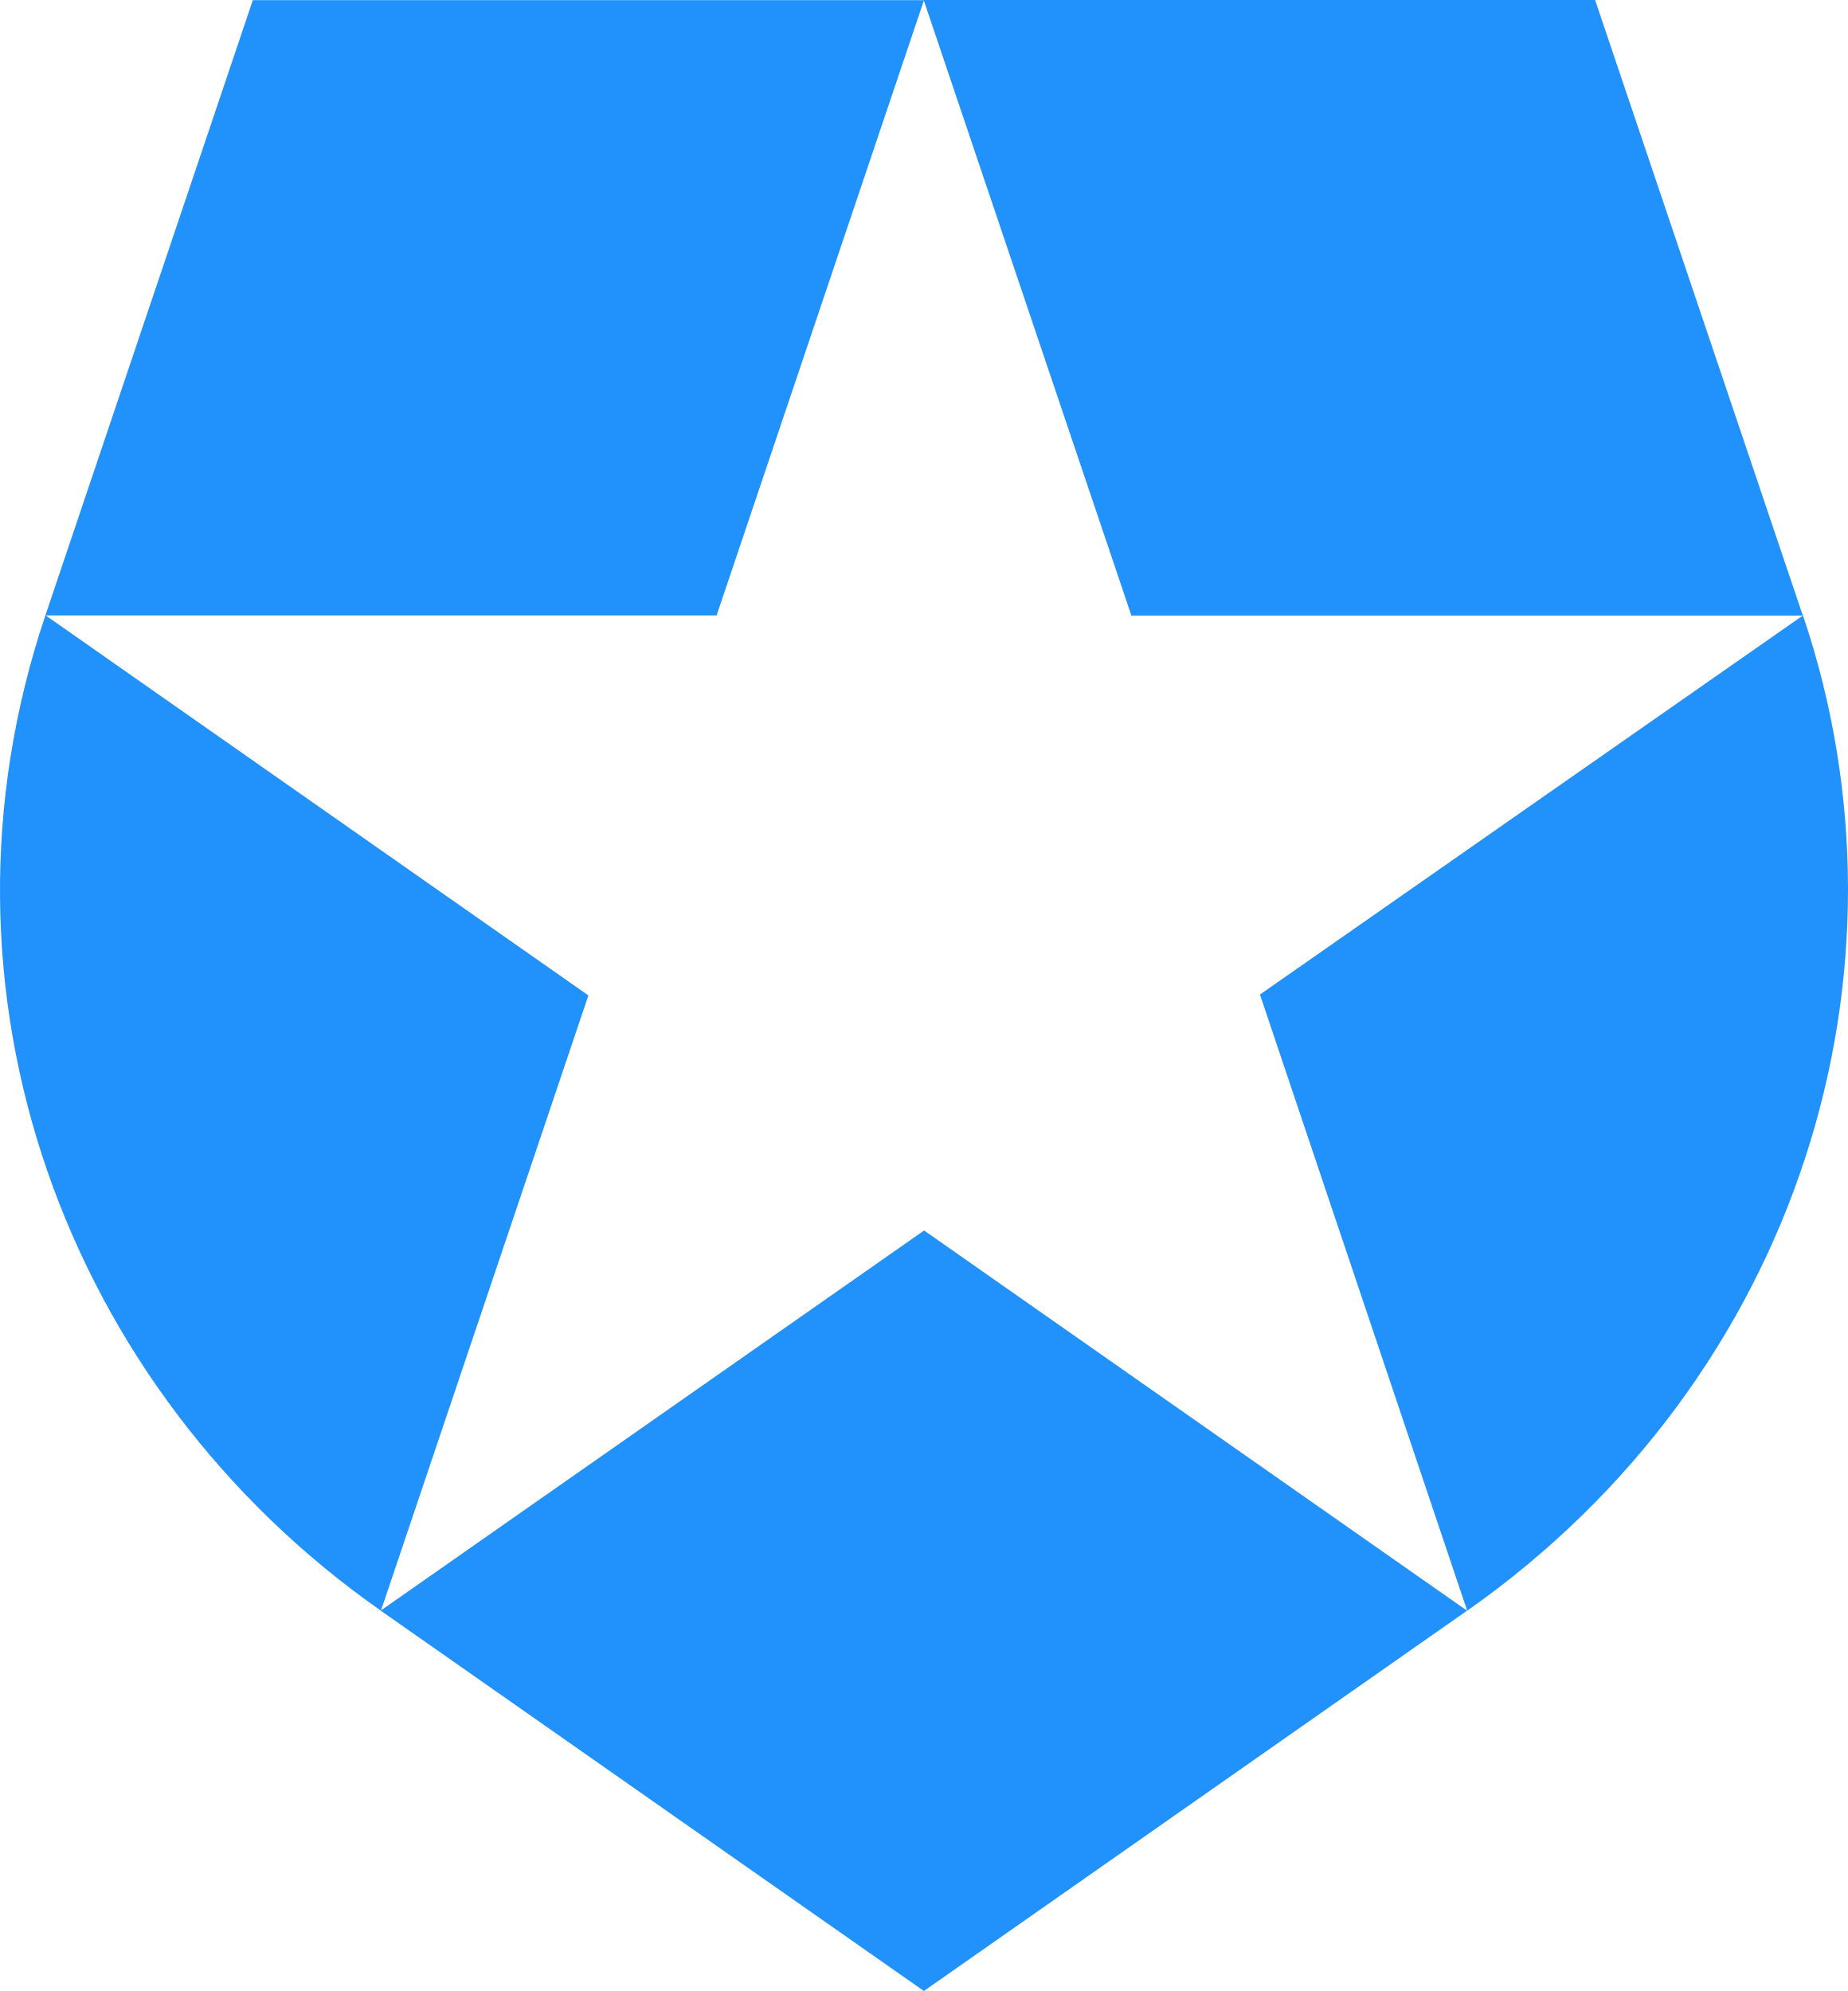
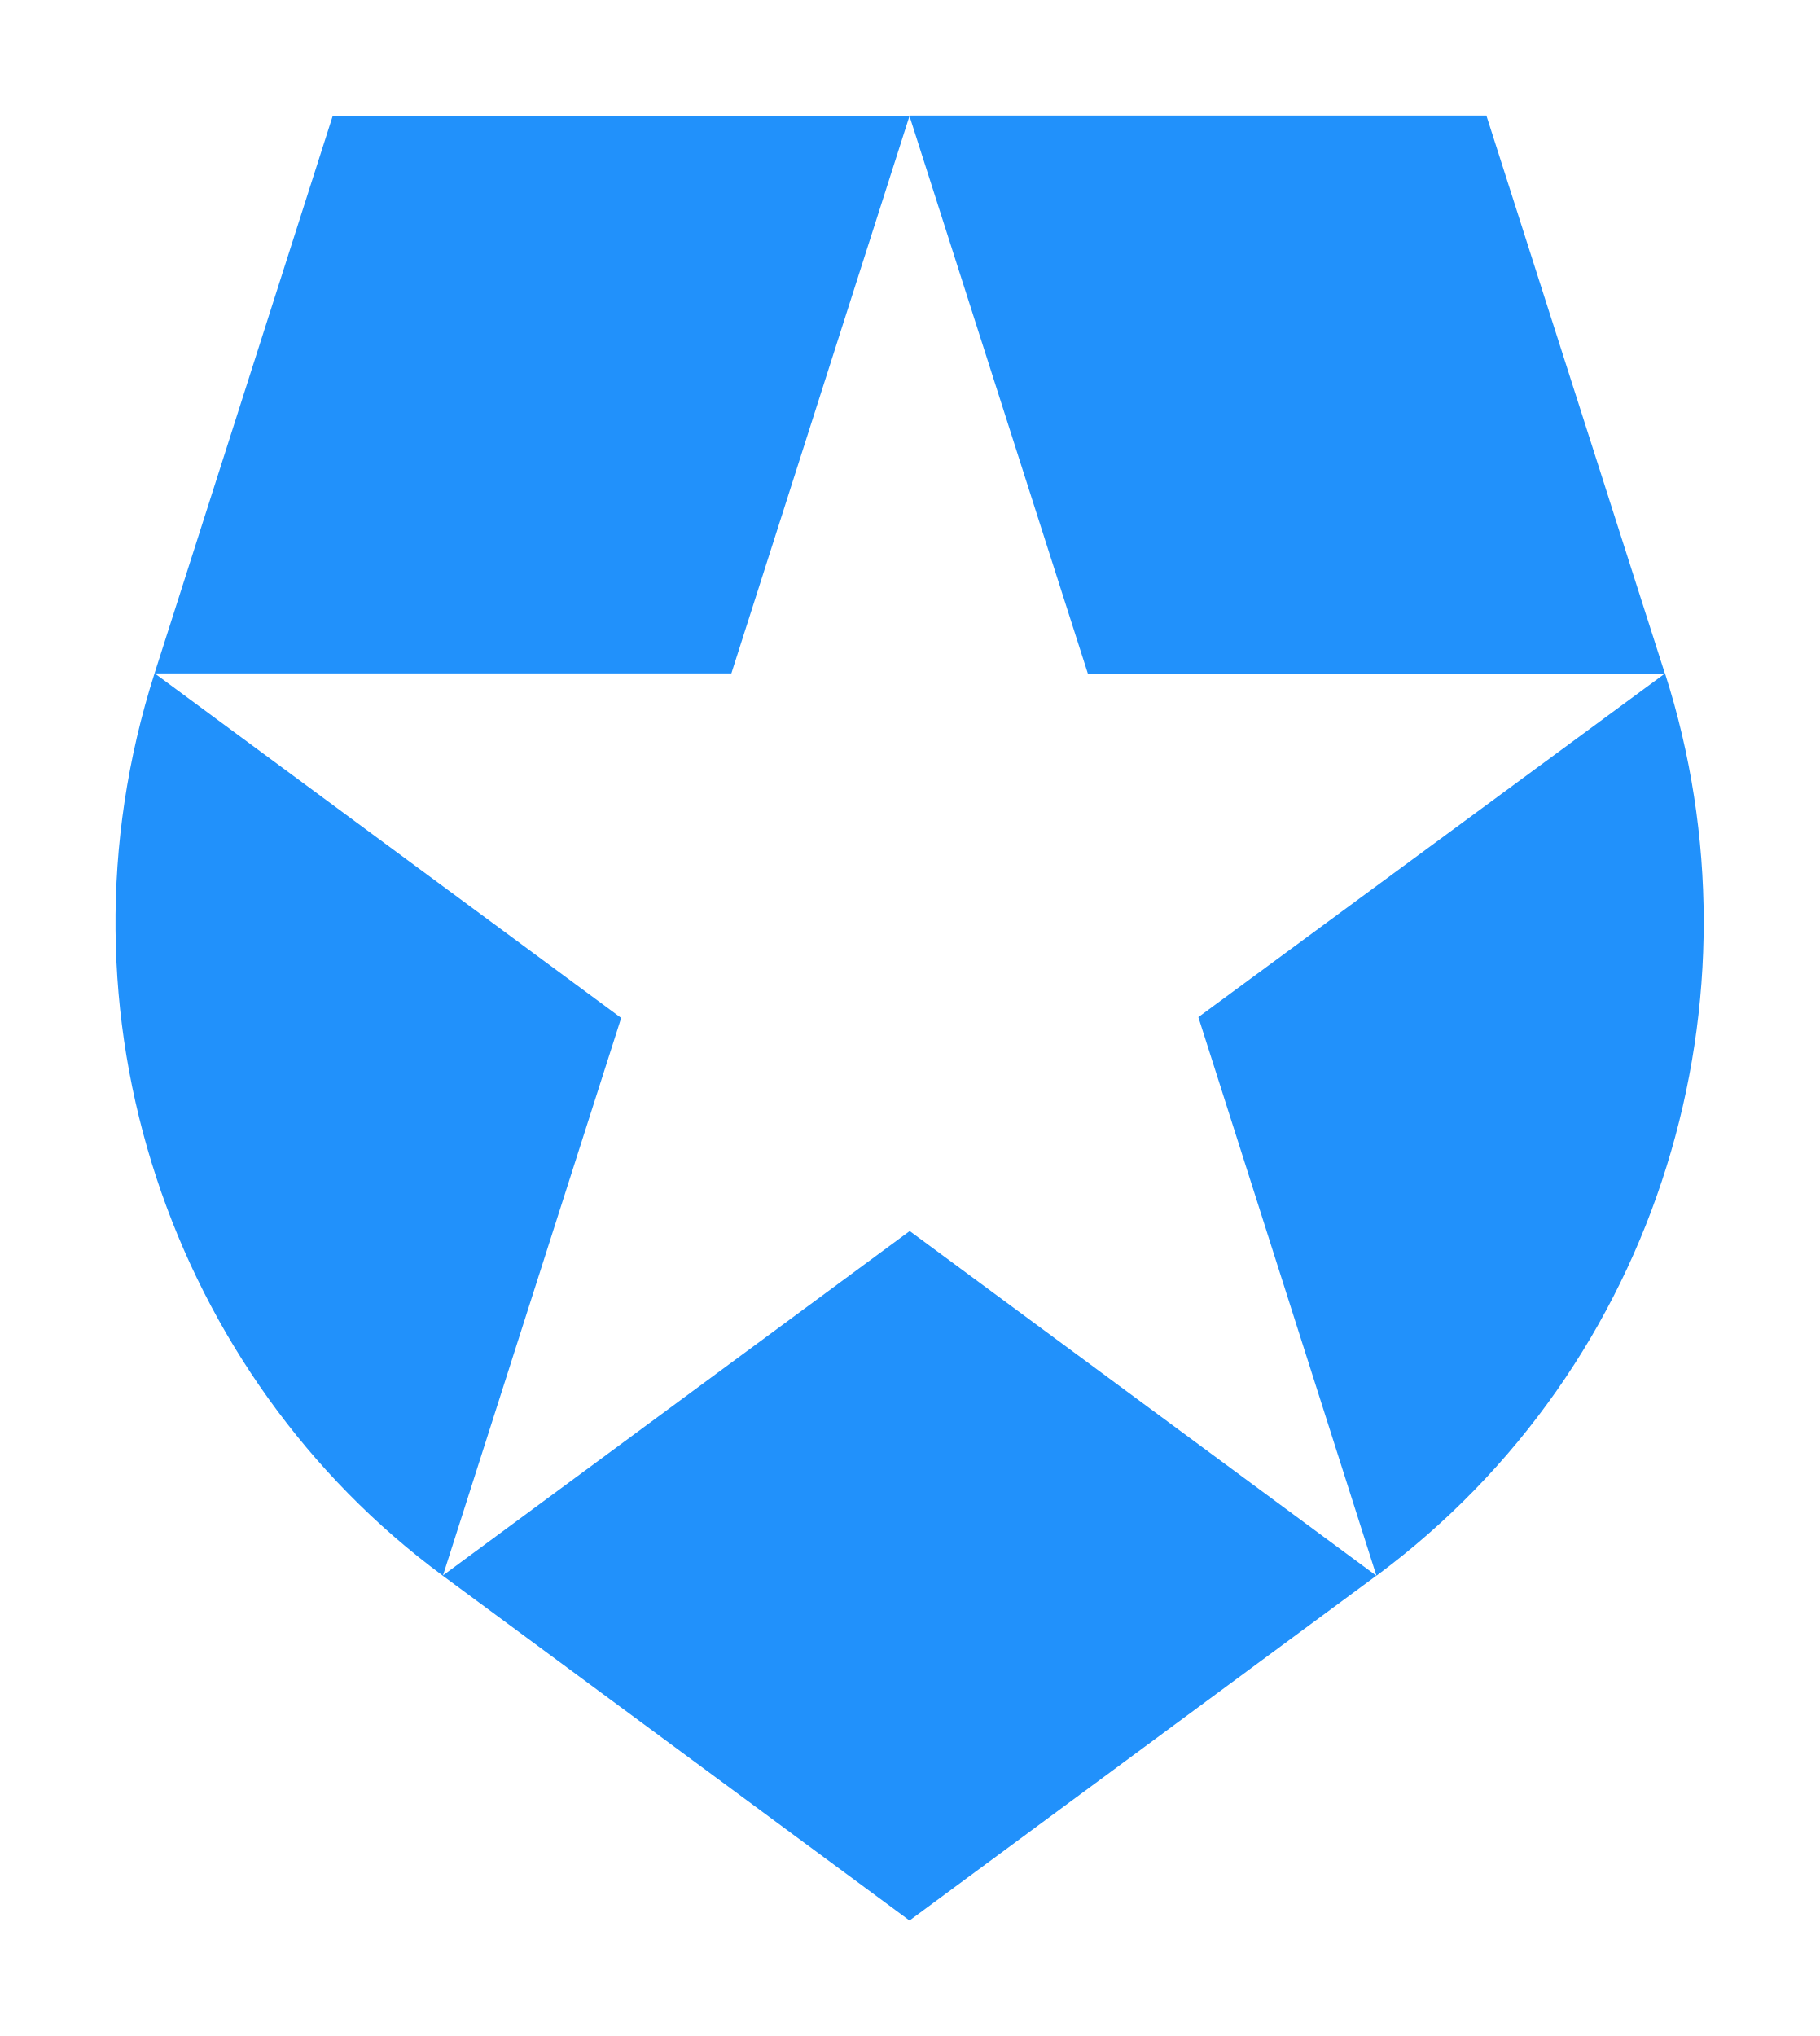
- <svg xmlns="http://www.w3.org/2000/svg" width="116" height="125" viewBox="0 0 116 125" fill="none">
-   <path d="M92.091 101.109L79.089 62.44L113.164 38.646H71.018L57.983 0.01L57.979 0H100.125L113.161 38.636V38.635L113.171 38.629C120.736 61.023 112.935 86.477 92.098 101.124L92.091 101.109ZM23.908 101.109L23.895 101.118L57.993 125L92.088 101.122L58.006 77.253L23.908 101.109ZM2.851 38.63C-5.108 62.251 4.131 87.278 23.911 101.125L23.914 101.113L36.933 62.495L2.865 38.636H44.981L57.999 0.01H58.016H15.87L2.851 38.63Z" fill="#2191FB" />
+ <svg xmlns="http://www.w3.org/2000/svg" width="126" height="141" viewBox="0 0 126 141" fill="none">
+   <path d="M95.328 109.109L82.999 70.44L115.311 46.646H75.345L62.983 8.01L62.98 8H102.946L115.308 46.636V46.635L115.317 46.629C122.491 69.023 115.093 94.477 95.334 109.124L95.328 109.109ZM30.671 109.109L30.66 109.118L62.993 133L95.325 109.122L63.006 85.253L30.671 109.109ZM10.704 46.63C3.156 70.251 11.918 95.278 30.674 109.125L30.677 109.113L43.023 70.495L10.717 46.636H50.654L62.999 8.01H63.016H23.049L10.704 46.63Z" fill="#2191FB" />
</svg>
